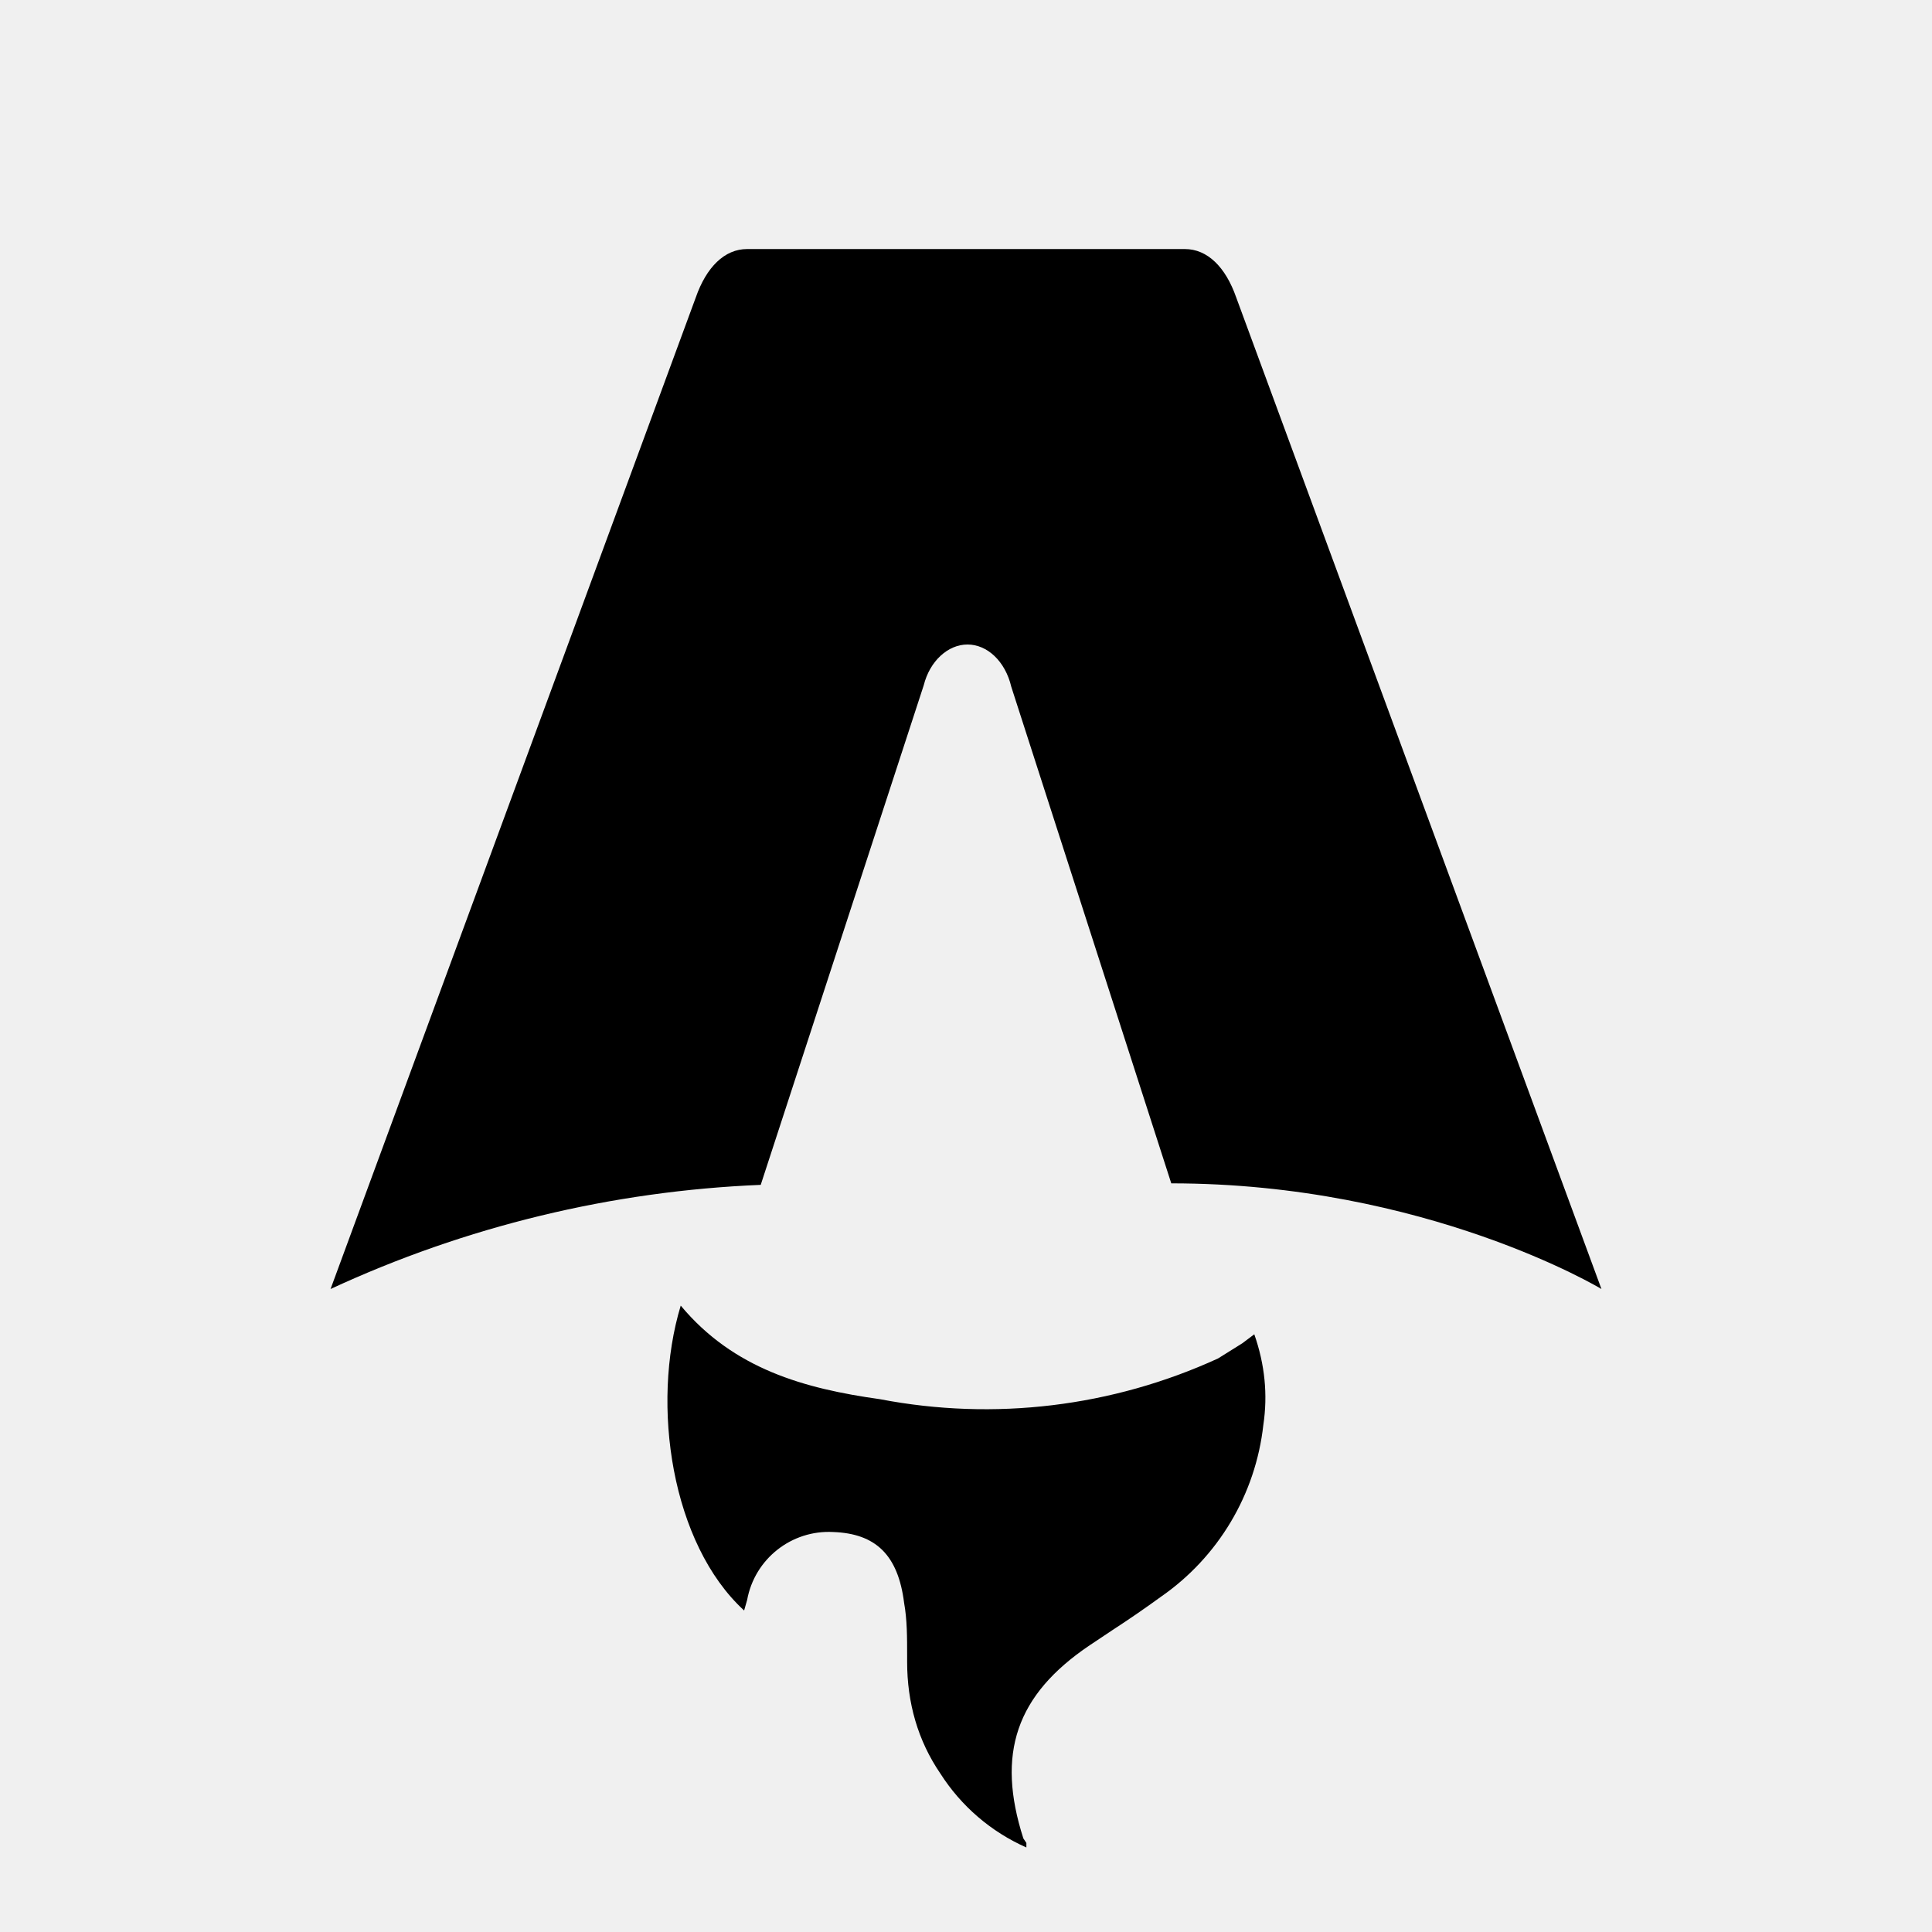
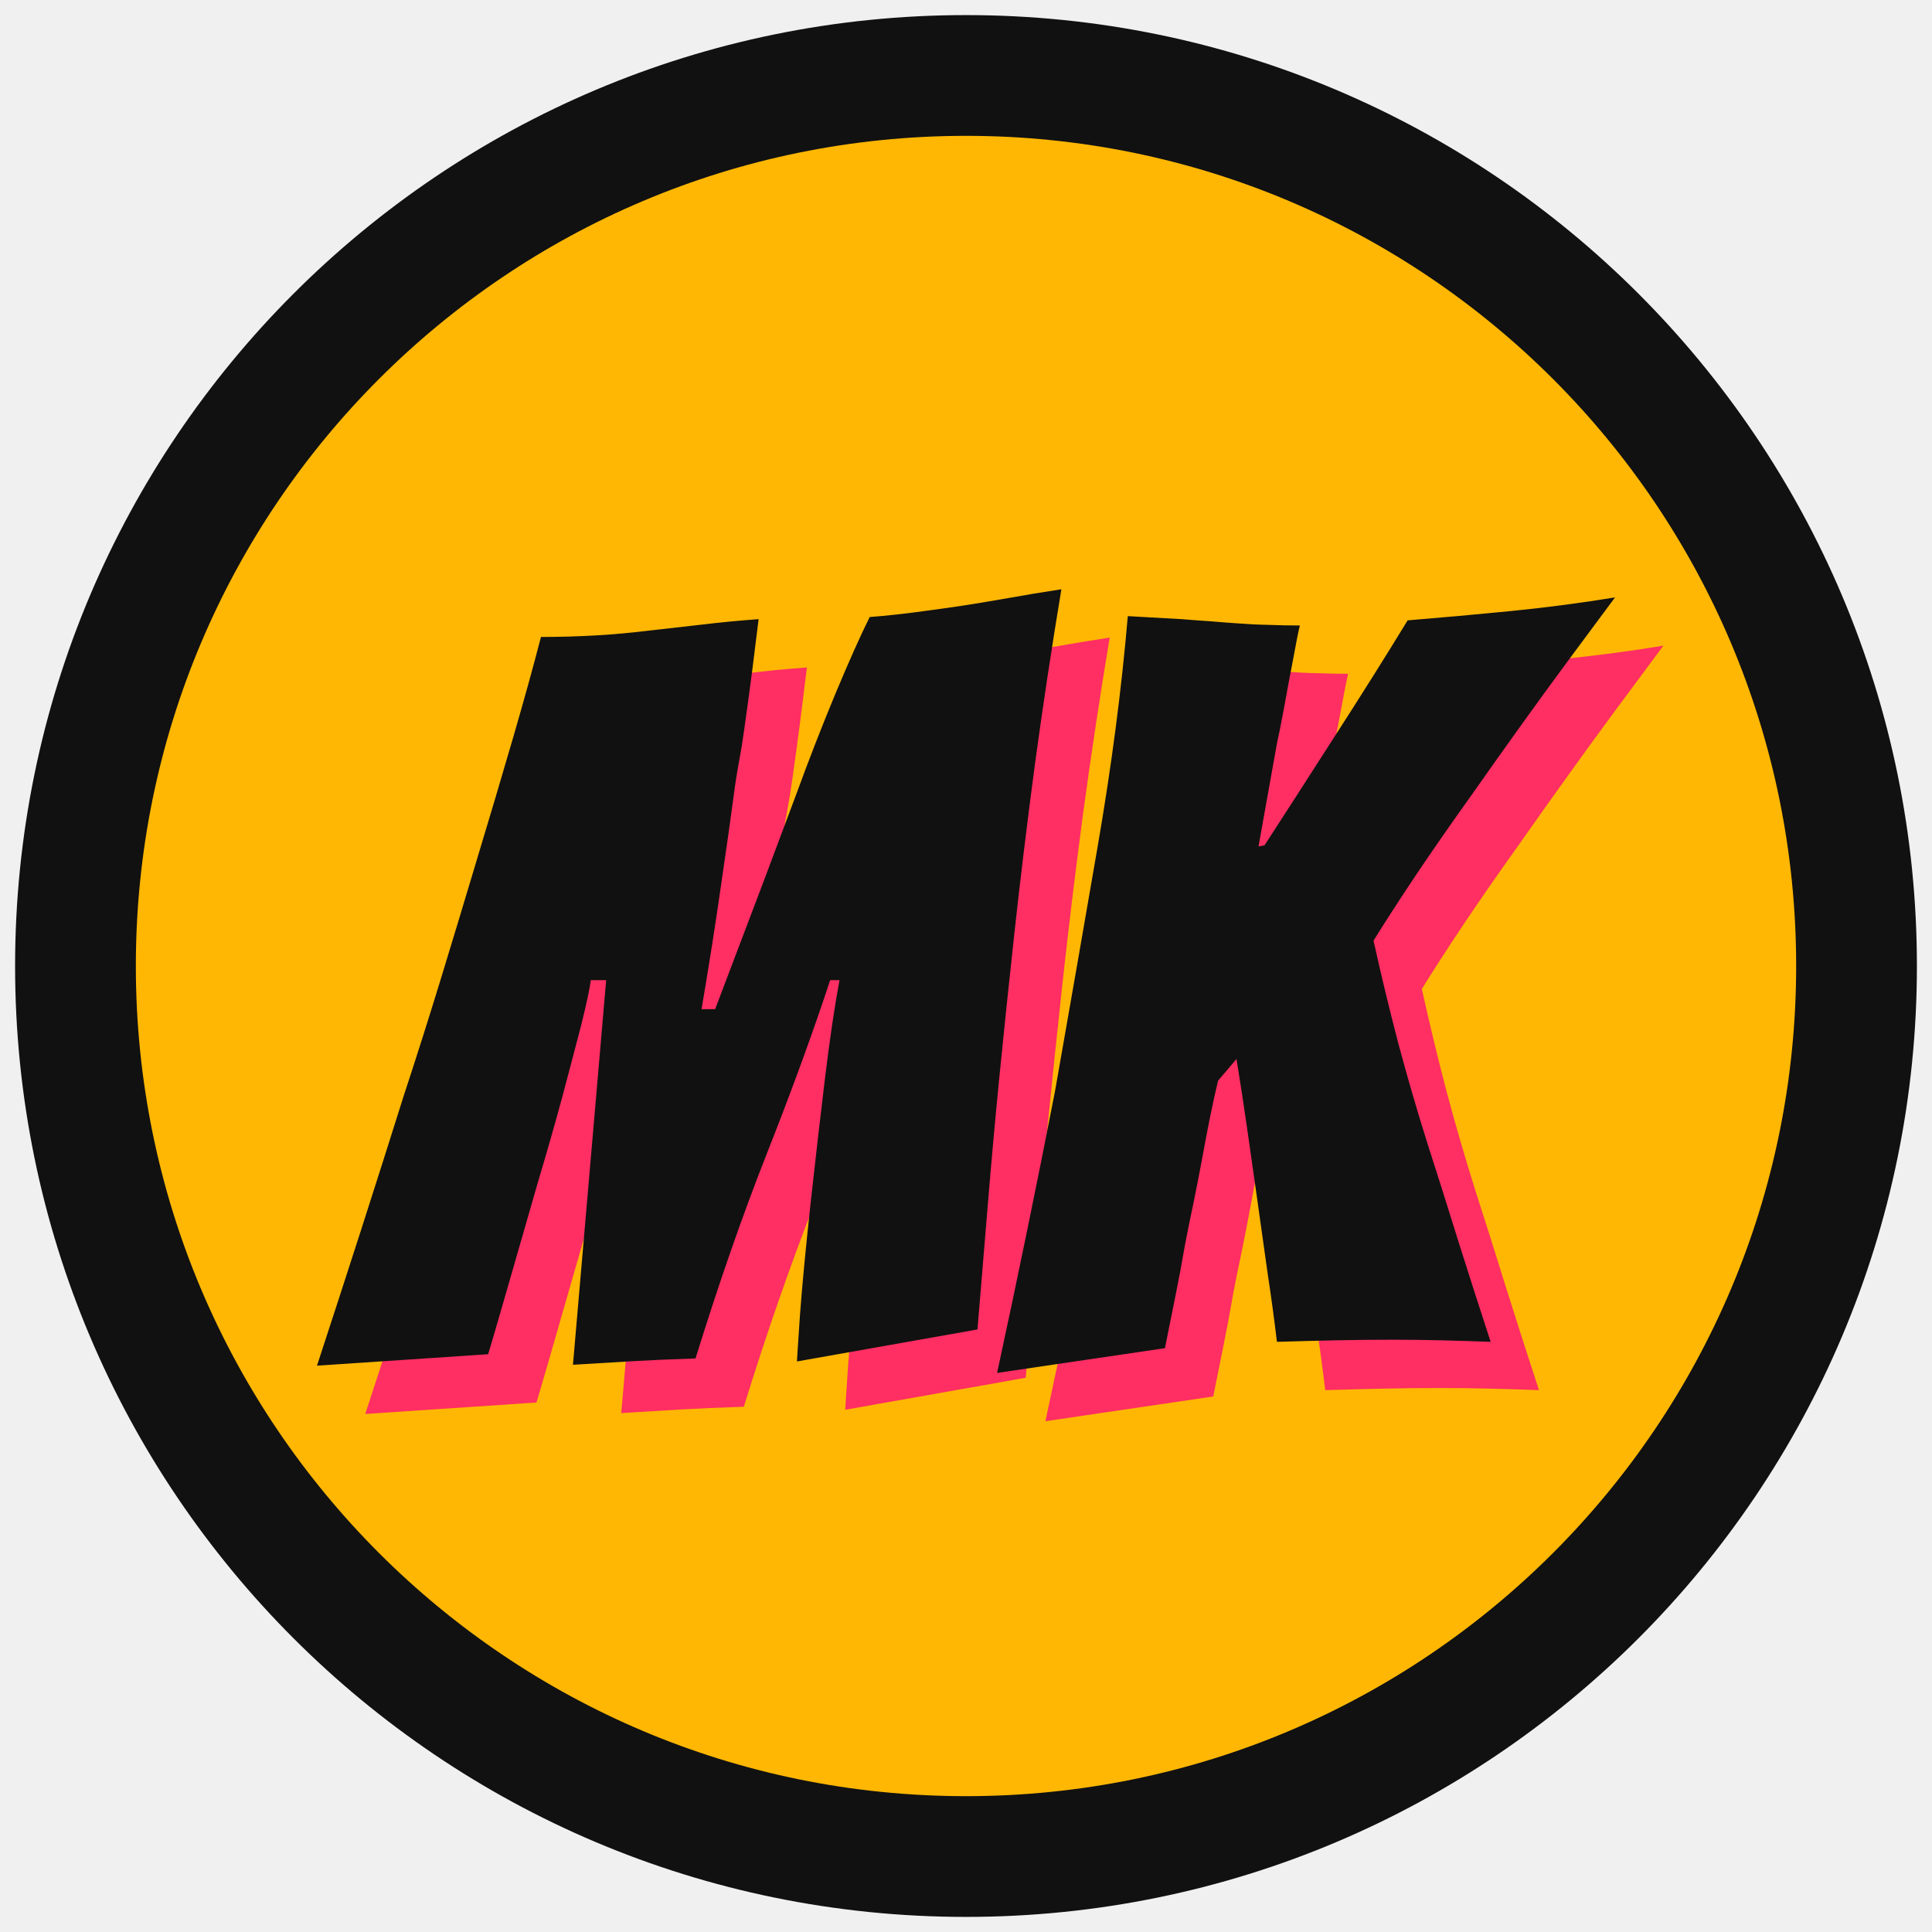
- <svg xmlns="http://www.w3.org/2000/svg" fill="none" viewBox="0 0 128 128">
-   <path d="M50.4 78.5a75.1 75.1 0 0 0-28.5 6.9l24.2-65.7c.7-2 1.9-3.2 3.4-3.2h29c1.5 0 2.7 1.2 3.4 3.2l24.2 65.7s-11.6-7-28.5-7L67 45.5c-.4-1.7-1.6-2.8-2.9-2.8-1.3 0-2.5 1.1-2.9 2.7L50.4 78.5Zm-1.1 28.2Zm-4.2-20.2c-2 6.6-.6 15.8 4.2 20.2a17.5 17.5 0 0 1 .2-.7 5.5 5.5 0 0 1 5.7-4.5c2.8.1 4.3 1.5 4.7 4.7.2 1.1.2 2.3.2 3.5v.4c0 2.7.7 5.2 2.2 7.4a13 13 0 0 0 5.7 4.9v-.3l-.2-.3c-1.8-5.6-.5-9.5 4.4-12.8l1.5-1a73 73 0 0 0 3.2-2.2 16 16 0 0 0 6.8-11.4c.3-2 .1-4-.6-6l-.8.6-1.6 1a37 37 0 0 1-22.4 2.7c-5-.7-9.7-2-13.2-6.2Z" />
-   <style>
-         path { fill: #000; }
-         @media (prefers-color-scheme: dark) {
-             path { fill: #FFF; }
-         }
-     </style>
+ <svg xmlns="http://www.w3.org/2000/svg" viewBox="0 0 64 64">
+   <circle cx="32" cy="32" r="29.5" fill="#ffb703" stroke="#111" stroke-width="4" />
+   <path d="M10.5 45.24Q12.01 40.64 13.38 36.28Q13.97 34.49 14.59 32.47Q15.21 30.44 15.82 28.4Q16.44 26.35 16.99 24.46Q17.54 22.57 17.92 21.1Q19.81 21.1 21.49 20.89Q22.35 20.79 23.26 20.69Q24.17 20.58 25.13 20.51L24.92 22.2Q24.86 22.68 24.79 23.18Q24.72 23.67 24.65 24.19Q24.58 24.7 24.48 25.24Q24.38 25.77 24.31 26.32Q24.17 27.38 23.89 29.29Q23.62 31.19 23.24 33.43L23.69 33.43Q24.68 30.82 25.34 29.08Q25.99 27.35 26.4 26.25Q26.99 24.63 27.67 22.99Q28.36 21.34 28.81 20.44Q29.63 20.38 30.78 20.22Q31.93 20.07 33.12 19.86Q34.3 19.65 35.16 19.52Q34.68 22.4 34.28 25.34Q33.89 28.28 33.6 30.94Q33.31 33.6 33.1 35.73Q32.89 37.86 32.72 39.94Q32.55 42.01 32.38 44.04L26.4 45.1Q26.4 45.04 26.5 43.56Q26.61 42.08 26.85 39.88Q27.09 37.69 27.33 35.71Q27.57 33.74 27.81 32.47L27.5 32.47Q26.64 35.08 25.42 38.17Q24.2 41.26 23.04 45Q21.83 45.04 20.98 45.09Q20.12 45.14 18.98 45.21L20.08 32.47L19.57 32.47Q19.53 32.84 19.26 33.93Q18.98 35.01 18.61 36.4Q18.23 37.79 17.82 39.16Q16.27 44.56 16.17 44.86L10.5 45.24ZM33.03 45.48Q33.55 43.08 34.03 40.74Q34.51 38.41 34.95 36.14Q35.67 32.05 36.36 28.05Q37.05 24.05 37.36 20.41L39.14 20.51Q39.62 20.55 40.09 20.58Q40.55 20.62 41 20.65Q41.51 20.69 42.03 20.7Q42.54 20.72 43.06 20.72Q42.99 20.99 42.84 21.82Q42.68 22.64 42.53 23.48Q42.37 24.33 42.3 24.63L41.69 28.04L41.89 28Q42.89 26.46 44.19 24.43Q45.5 22.4 46.63 20.55Q48.35 20.41 50.07 20.24Q51.78 20.07 53.5 19.79Q52.71 20.86 51.92 21.92Q51.13 22.99 50.37 24.05Q49.58 25.15 48.66 26.46Q47.73 27.76 46.89 29.01Q46.05 30.27 45.5 31.16Q45.88 32.88 46.32 34.56Q46.77 36.24 47.28 37.86Q47.8 39.47 48.31 41.12Q48.83 42.77 49.38 44.45Q48.59 44.42 47.76 44.4Q46.94 44.38 46.15 44.38Q45.15 44.38 44.23 44.4Q43.3 44.42 42.3 44.45Q42.17 43.35 41.99 42.17Q41.82 40.98 41.65 39.75Q41.48 38.54 41.31 37.36Q41.14 36.17 40.96 35.08L40.35 35.8Q40.11 36.79 39.83 38.34Q39.69 39.09 39.54 39.83Q39.38 40.57 39.25 41.26Q39.11 42.08 38.94 42.92Q38.77 43.77 38.59 44.66L33.03 45.48Z" fill="#ff2e63" transform="translate(1.6 1.6)" />
+   <path d="M10.5 45.24Q12.01 40.64 13.38 36.28Q13.97 34.49 14.59 32.47Q15.21 30.44 15.82 28.4Q16.44 26.35 16.99 24.46Q17.54 22.57 17.92 21.1Q19.81 21.1 21.49 20.89Q22.35 20.79 23.26 20.69Q24.17 20.58 25.13 20.51L24.92 22.2Q24.86 22.68 24.79 23.18Q24.72 23.67 24.65 24.19Q24.58 24.7 24.48 25.24Q24.38 25.77 24.31 26.32Q24.17 27.38 23.89 29.29Q23.62 31.19 23.24 33.43L23.69 33.43Q24.68 30.82 25.34 29.08Q25.99 27.35 26.4 26.25Q26.99 24.63 27.67 22.99Q28.36 21.34 28.81 20.44Q29.63 20.38 30.78 20.22Q31.93 20.07 33.12 19.86Q34.3 19.65 35.16 19.52Q34.68 22.4 34.28 25.34Q33.89 28.28 33.6 30.94Q33.31 33.6 33.1 35.73Q32.89 37.86 32.72 39.94Q32.55 42.01 32.38 44.04L26.4 45.1Q26.4 45.04 26.5 43.56Q26.61 42.08 26.85 39.88Q27.09 37.69 27.33 35.71Q27.57 33.74 27.81 32.47L27.5 32.47Q26.64 35.08 25.42 38.17Q24.2 41.26 23.04 45Q21.83 45.04 20.98 45.09Q20.12 45.14 18.98 45.21L20.08 32.47L19.57 32.47Q19.53 32.84 19.26 33.93Q18.98 35.01 18.61 36.4Q18.23 37.79 17.82 39.16Q16.27 44.56 16.17 44.86L10.5 45.24ZM33.03 45.48Q33.55 43.08 34.03 40.74Q34.51 38.41 34.95 36.14Q35.67 32.05 36.36 28.05Q37.05 24.05 37.36 20.41L39.14 20.51Q39.62 20.55 40.09 20.58Q40.55 20.62 41 20.65Q41.51 20.69 42.03 20.7Q42.54 20.72 43.06 20.72Q42.99 20.99 42.84 21.82Q42.68 22.64 42.53 23.48Q42.37 24.33 42.3 24.63L41.69 28.04L41.89 28Q42.89 26.46 44.19 24.43Q45.5 22.4 46.63 20.55Q48.35 20.41 50.07 20.24Q51.78 20.07 53.5 19.79Q52.71 20.86 51.92 21.92Q51.13 22.99 50.37 24.05Q49.58 25.15 48.66 26.46Q47.73 27.76 46.89 29.01Q46.05 30.27 45.5 31.16Q45.88 32.88 46.32 34.56Q46.77 36.24 47.28 37.86Q47.8 39.47 48.31 41.12Q48.83 42.77 49.38 44.45Q48.59 44.42 47.76 44.4Q46.94 44.38 46.15 44.38Q45.15 44.38 44.23 44.4Q43.3 44.42 42.3 44.45Q42.17 43.35 41.99 42.17Q41.82 40.98 41.65 39.75Q41.48 38.54 41.31 37.36Q41.14 36.17 40.96 35.08L40.35 35.8Q40.11 36.79 39.83 38.34Q39.69 39.09 39.54 39.83Q39.38 40.57 39.25 41.26Q39.11 42.08 38.94 42.92Q38.77 43.77 38.59 44.66L33.03 45.48Z" fill="#111" />
</svg>
